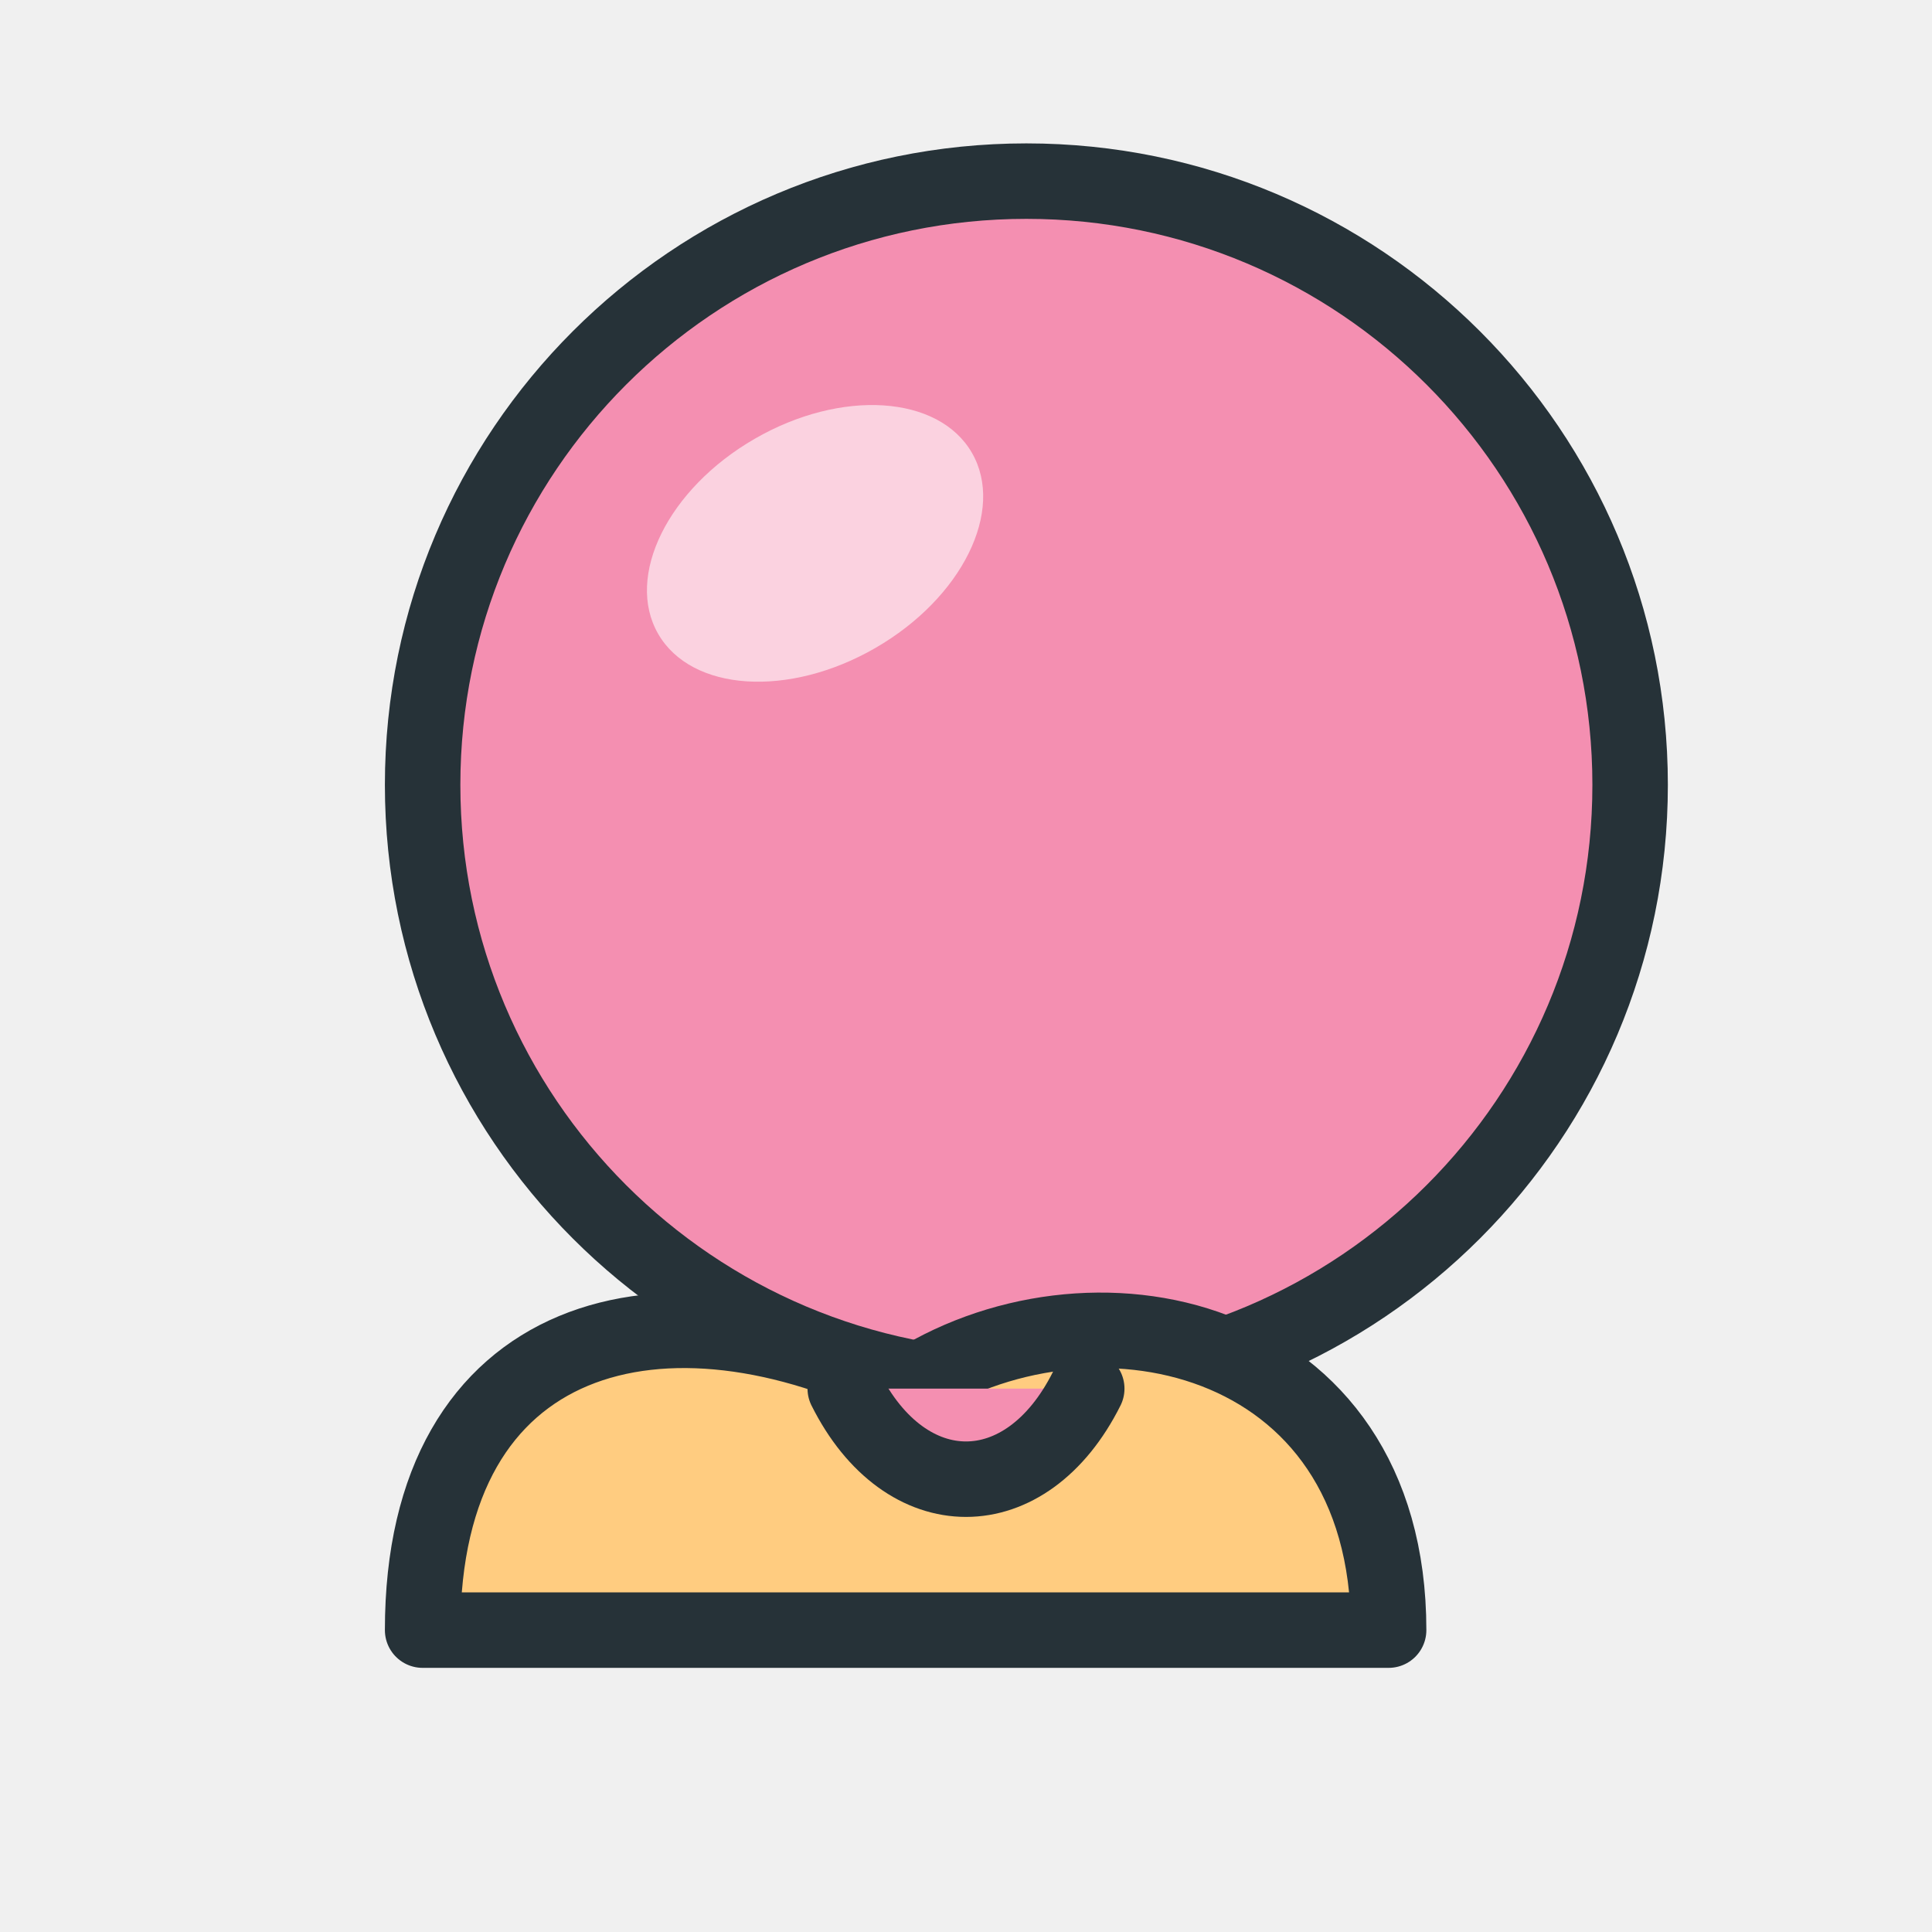
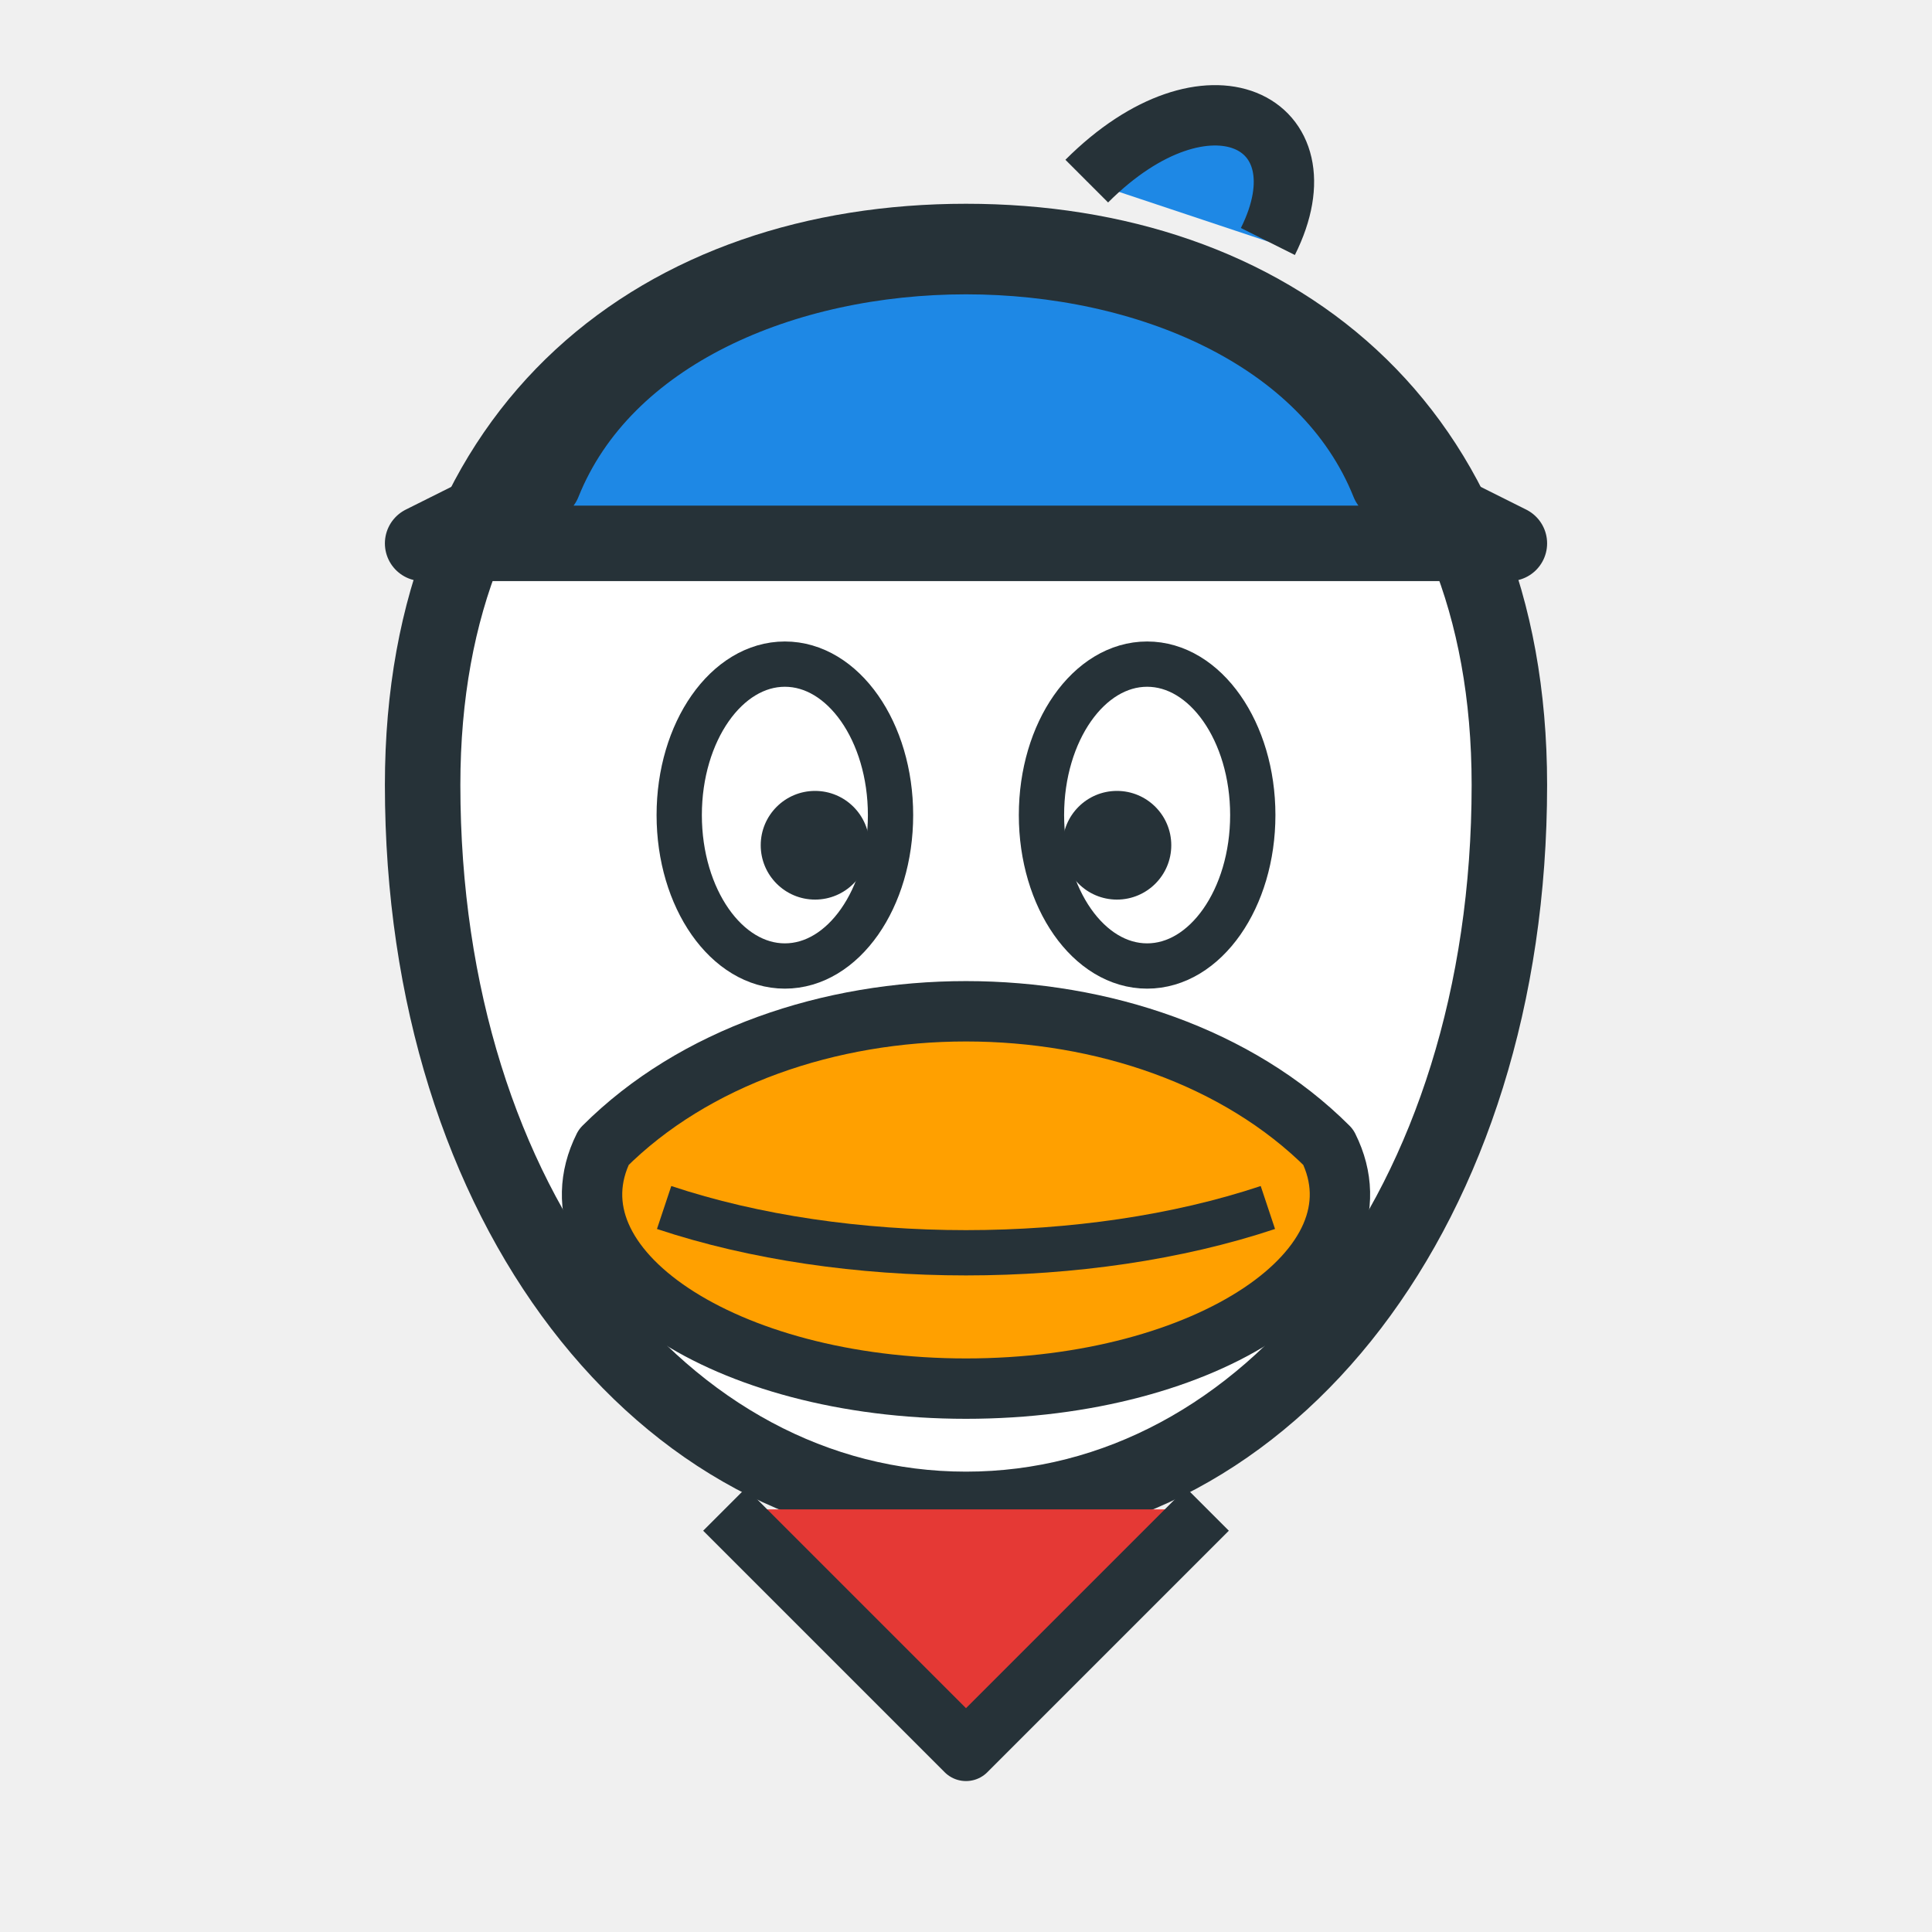
<svg xmlns="http://www.w3.org/2000/svg" viewBox="0 0 64 64">
-   <circle cx="34" cy="26" r="20" fill="#F48FB1" stroke="#263238" stroke-width="2.5" stroke-linejoin="round" stroke-linecap="round" />
-   <ellipse cx="27" cy="18" rx="6" ry="4" fill="#fff" opacity=".6" transform="rotate(-30 27 18)" />
-   <path d="M14 54 C14 44 22 42 30 46 C36 42 46 44 46 54 Z" fill="#FFCC80" stroke="#263238" stroke-width="2.5" stroke-linejoin="round" stroke-linecap="round" />
-   <path d="M28 46 C30 50 34 50 36 46" fill="#F48FB1" stroke="#263238" stroke-width="2.5" stroke-linejoin="round" stroke-linecap="round" />
+   <path d="M14 26 C14 14 22 8 32 8 C42 8 50 14 50 26 C50 40 42 50 32 50 C22 50 14 40 14 26 Z" fill="#fff" stroke="#263238" stroke-width="2.5" />
+   <path d="M18 16 C22 6 42 6 46 16 L50 18 L14 18 Z" fill="#1E88E5" stroke="#263238" stroke-width="2.5" stroke-linejoin="round" />
+   <path d="M36 6 C40 2 44 4 42 8" fill="#1E88E5" stroke="#263238" stroke-width="2" />
+   <ellipse cx="26" cy="27" rx="3.5" ry="5" fill="#fff" stroke="#263238" stroke-width="1.5" />
+   <circle cx="27" cy="28" r="1.8" fill="#263238" />
+   <ellipse cx="38" cy="27" rx="3.5" ry="5" fill="#fff" stroke="#263238" stroke-width="1.5" />
+   <circle cx="37" cy="28" r="1.8" fill="#263238" />
+   <path d="M20 38 C26 32 38 32 44 38 C46 42 40 46 32 46 C24 46 18 42 20 38 Z" fill="#FFA000" stroke="#263238" stroke-width="2" stroke-linejoin="round" />
+   <path d="M22 40 C28 42 36 42 42 40" stroke="#263238" stroke-width="1.5" fill="none" />
+   <path d="M24 50 L32 58 L40 50" fill="#E53935" stroke="#263238" stroke-width="2" stroke-linejoin="round" />
</svg>
